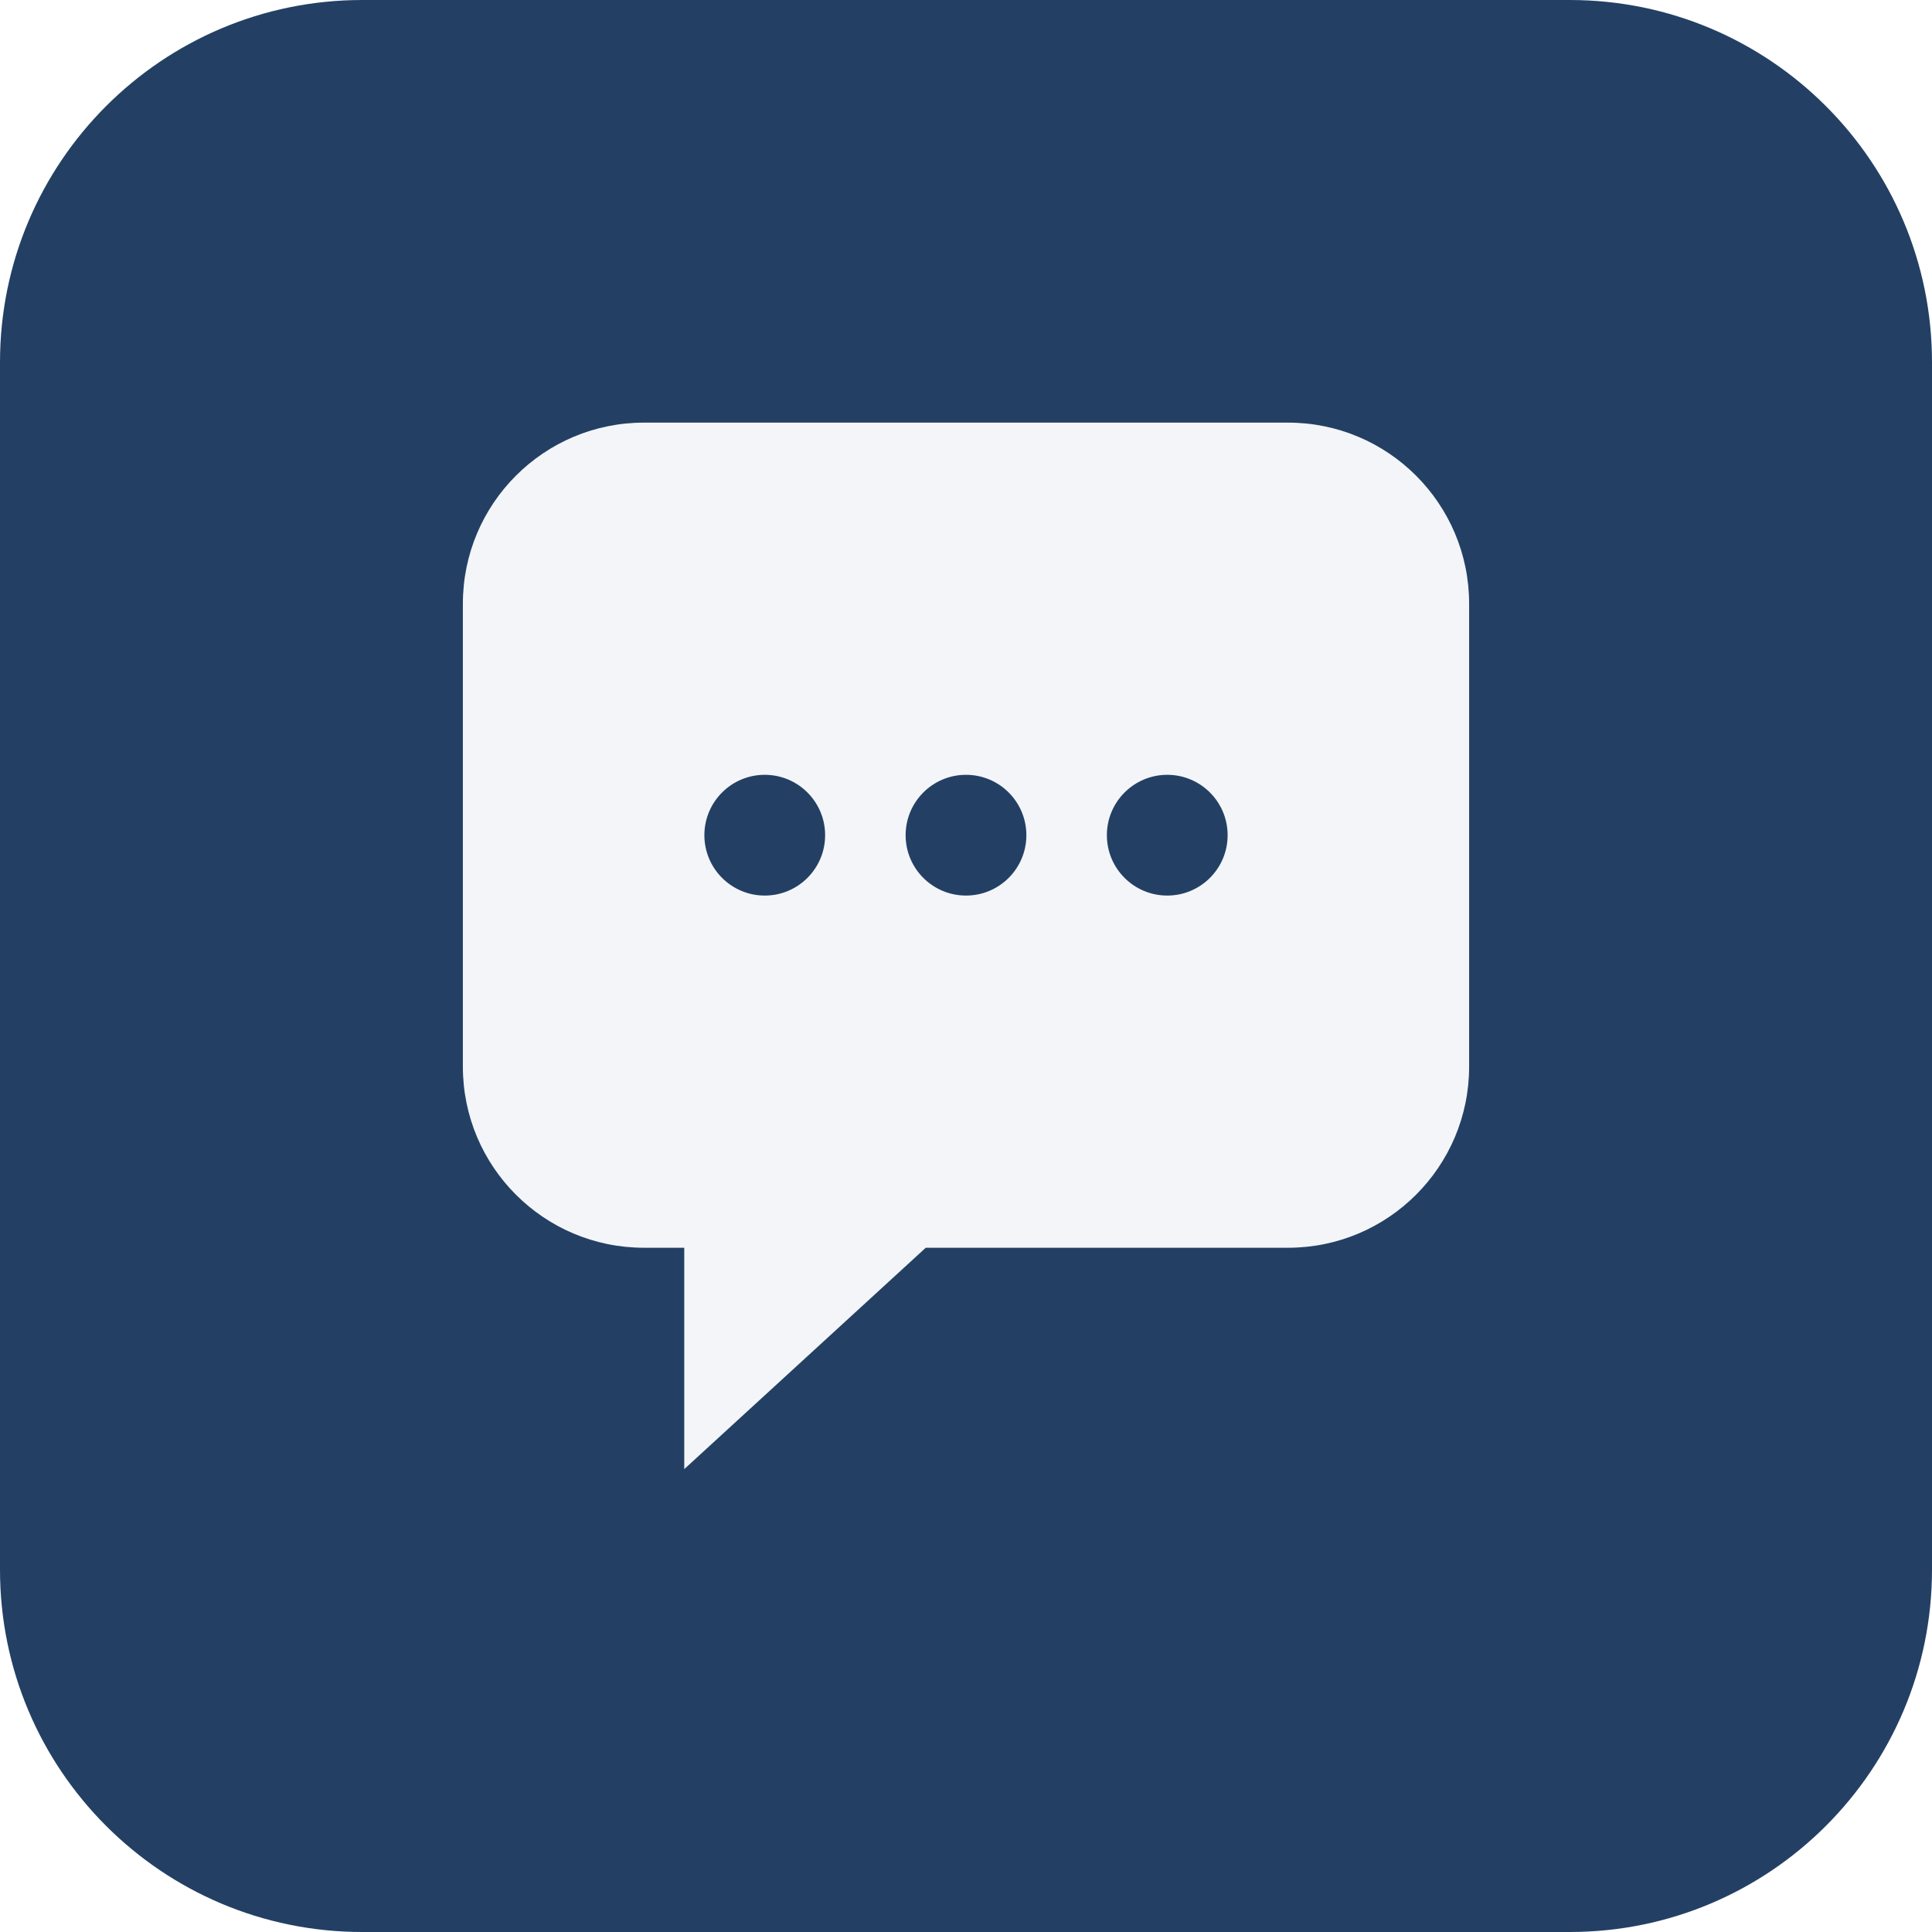
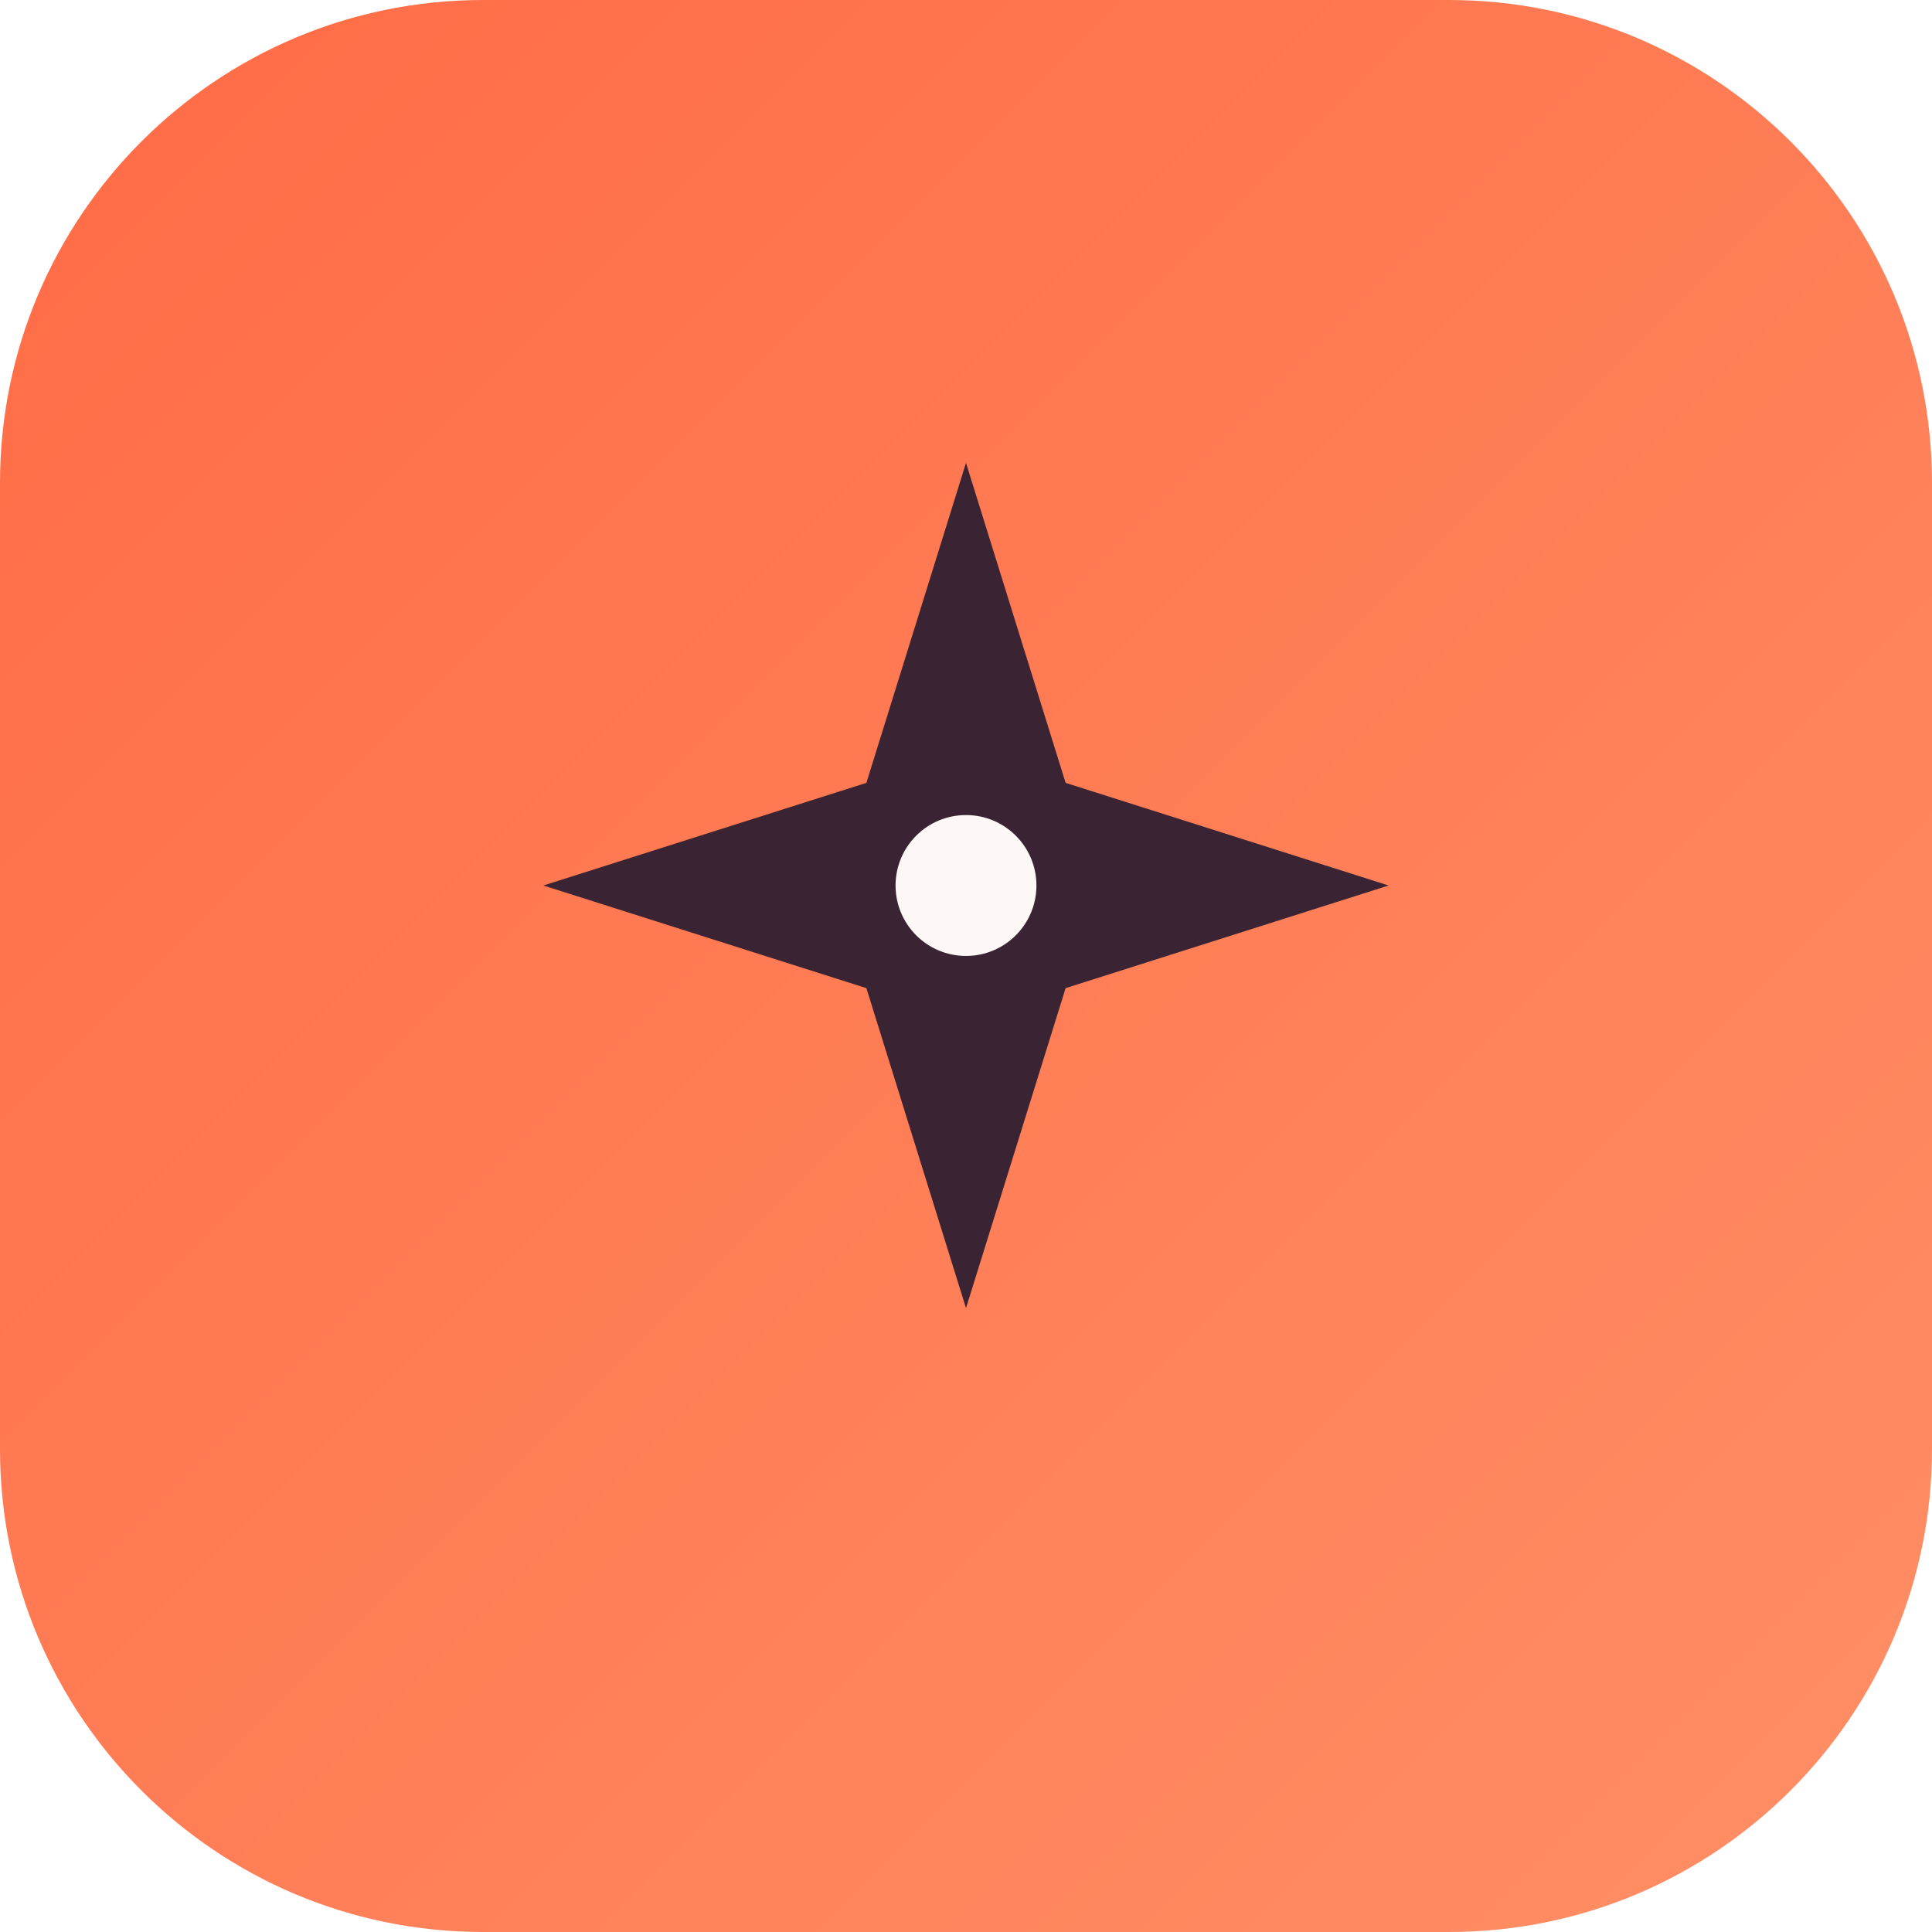
<svg xmlns="http://www.w3.org/2000/svg" viewBox="0 0 192 192">
-   <rect width="192" height="192" rx="36" fill="#234064" />
-   <path d="M46 60a18 18 0 0 1 18-18h64a18 18 0 0 1 18 18v46a18 18 0 0 1-18 18H92l-24 22v-22H64a18 18 0 0 1-18-18Z" fill="#F3F5F8" />
-   <circle cx="76" cy="83" r="6" fill="#234064" />
-   <circle cx="96" cy="83" r="6" fill="#234064" />
-   <circle cx="116" cy="83" r="6" fill="#234064" />
+   <defs>
+     <linearGradient id="g" x1="0" y1="0" x2="1" y2="1">
+       <stop offset="0" stop-color="#FF6B45" />
+       <stop offset="1" stop-color="#FF8F66" />
+     </linearGradient>
+   </defs>
+   <rect width="192" height="192" rx="48" fill="url(#g)" />
+   <path d="M96 46l9.9 31.8L138 88l-32.1 10.2L96 130l-9.9-31.8L54 88l32.1-10.2Z" fill="#3A2434" />
+   <circle cx="96" cy="88" r="7" fill="#FDF8F5" />
</svg>
